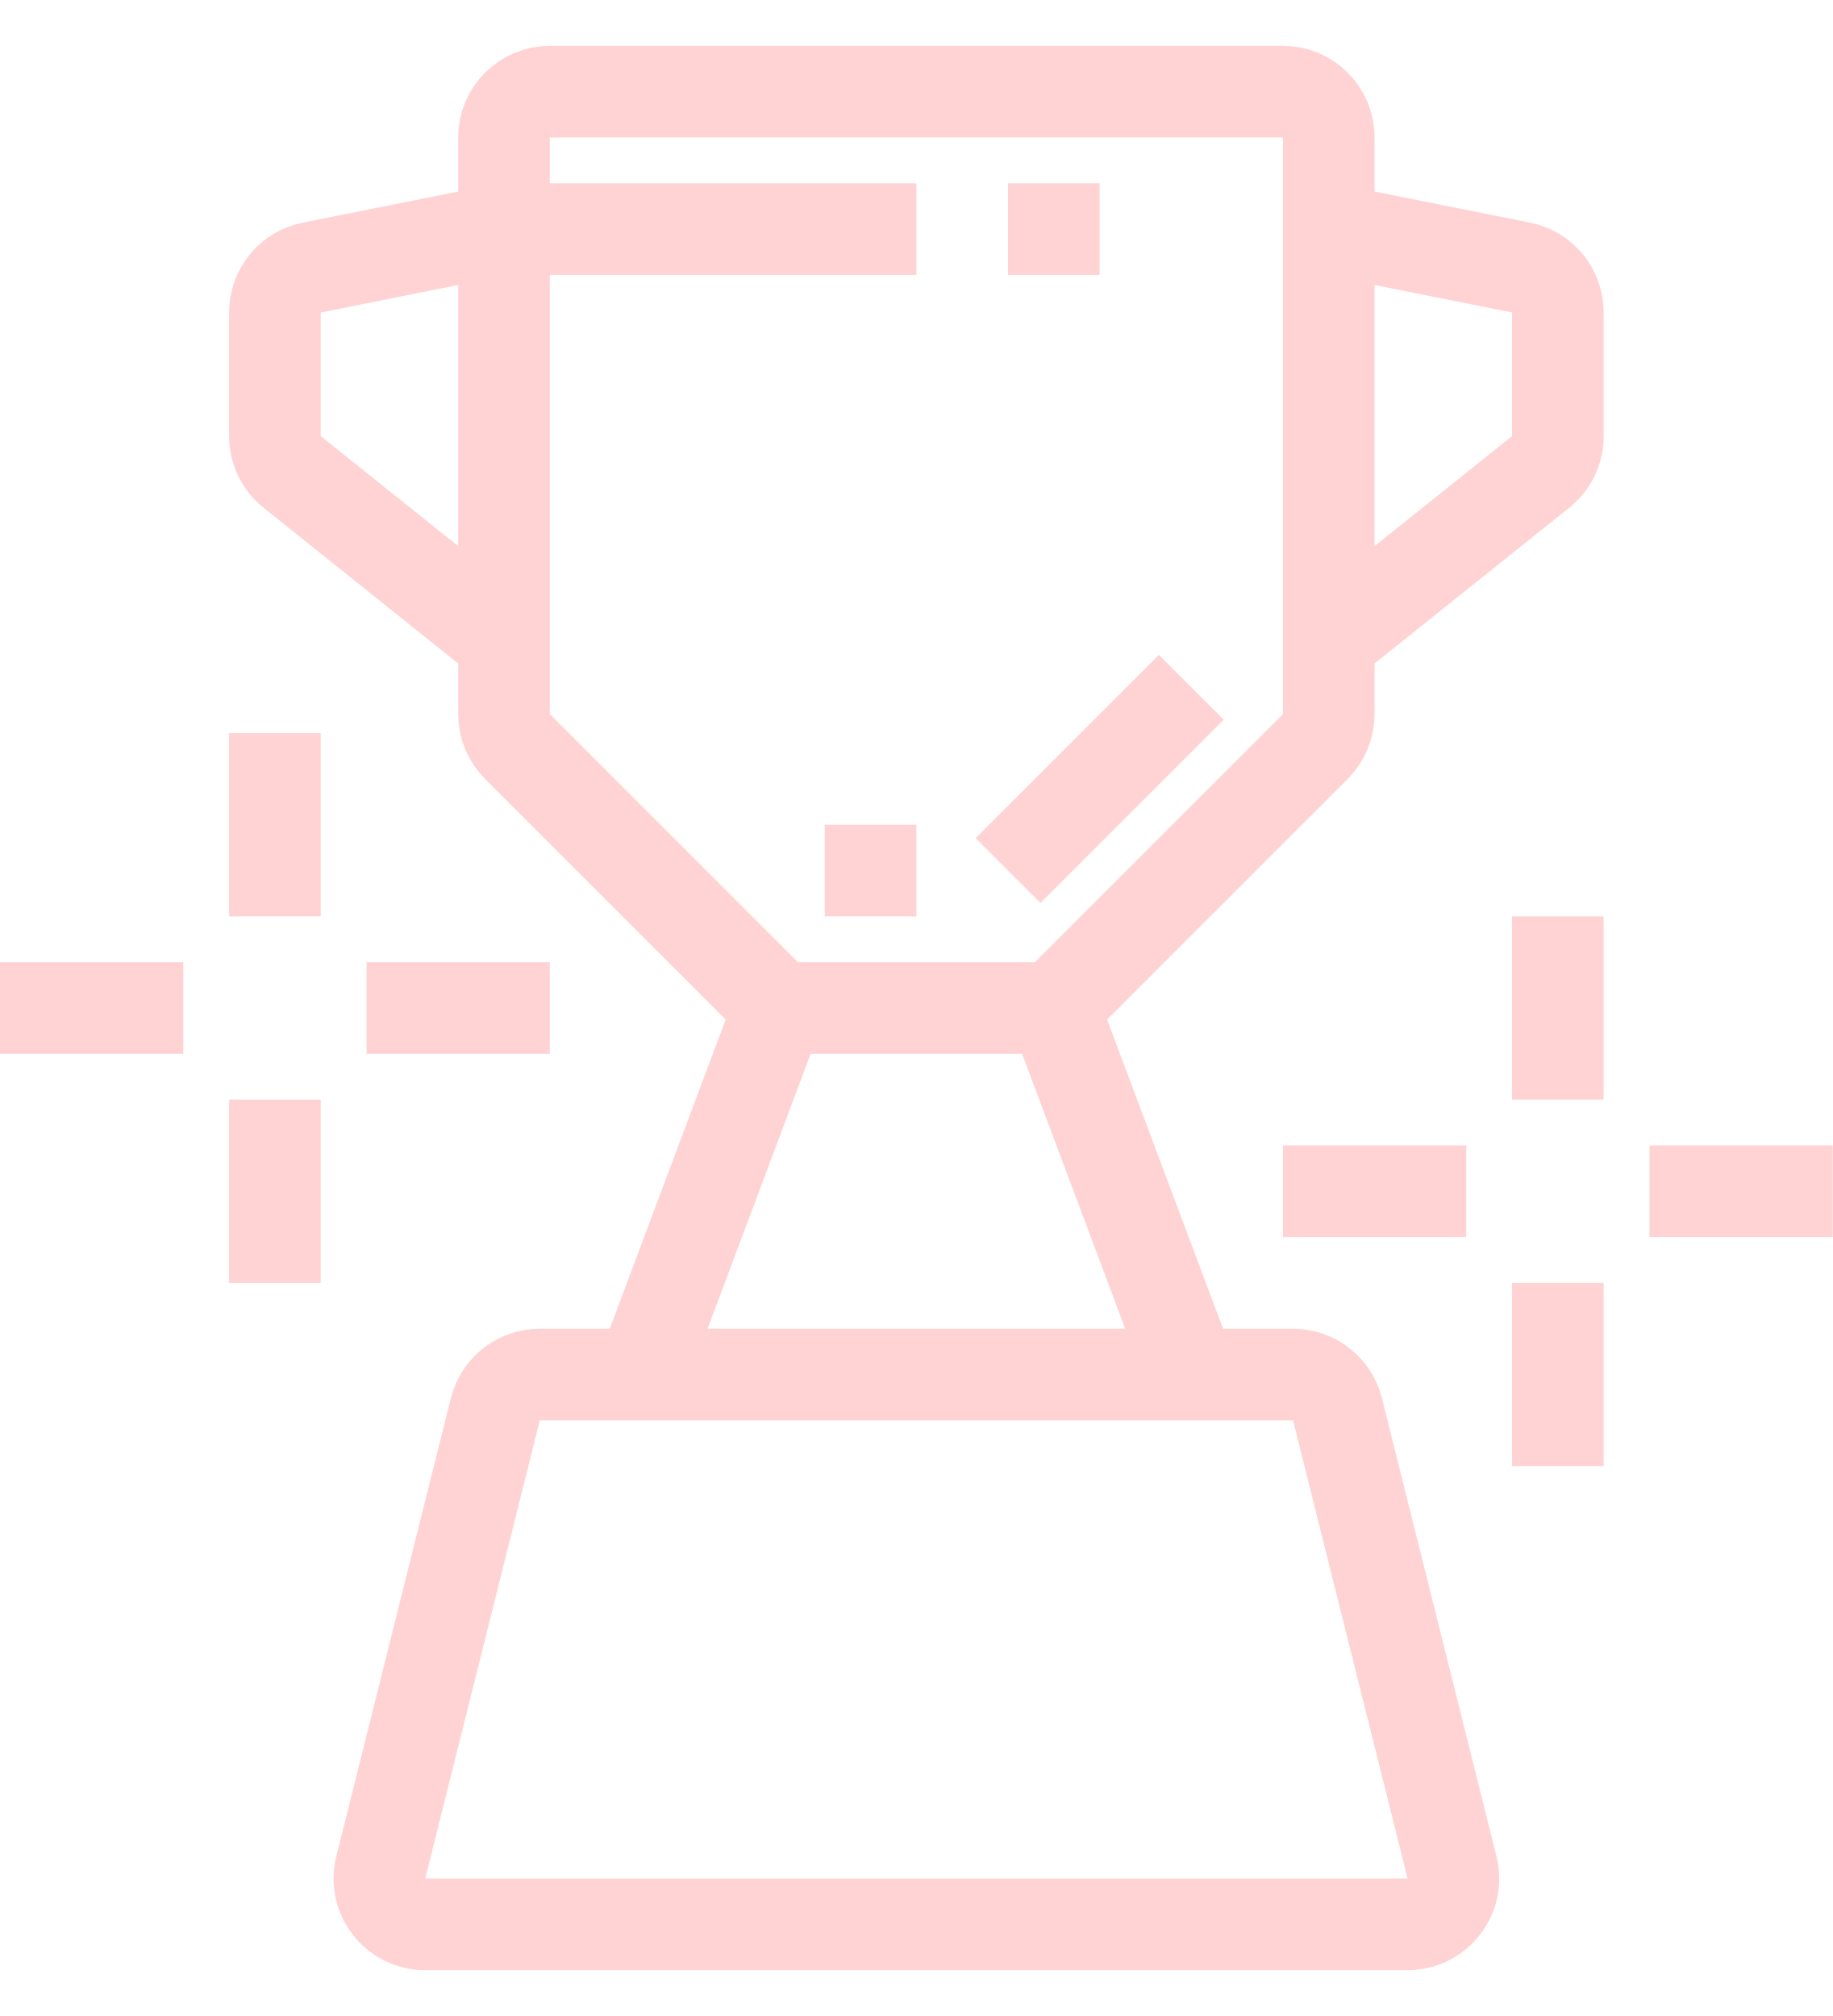
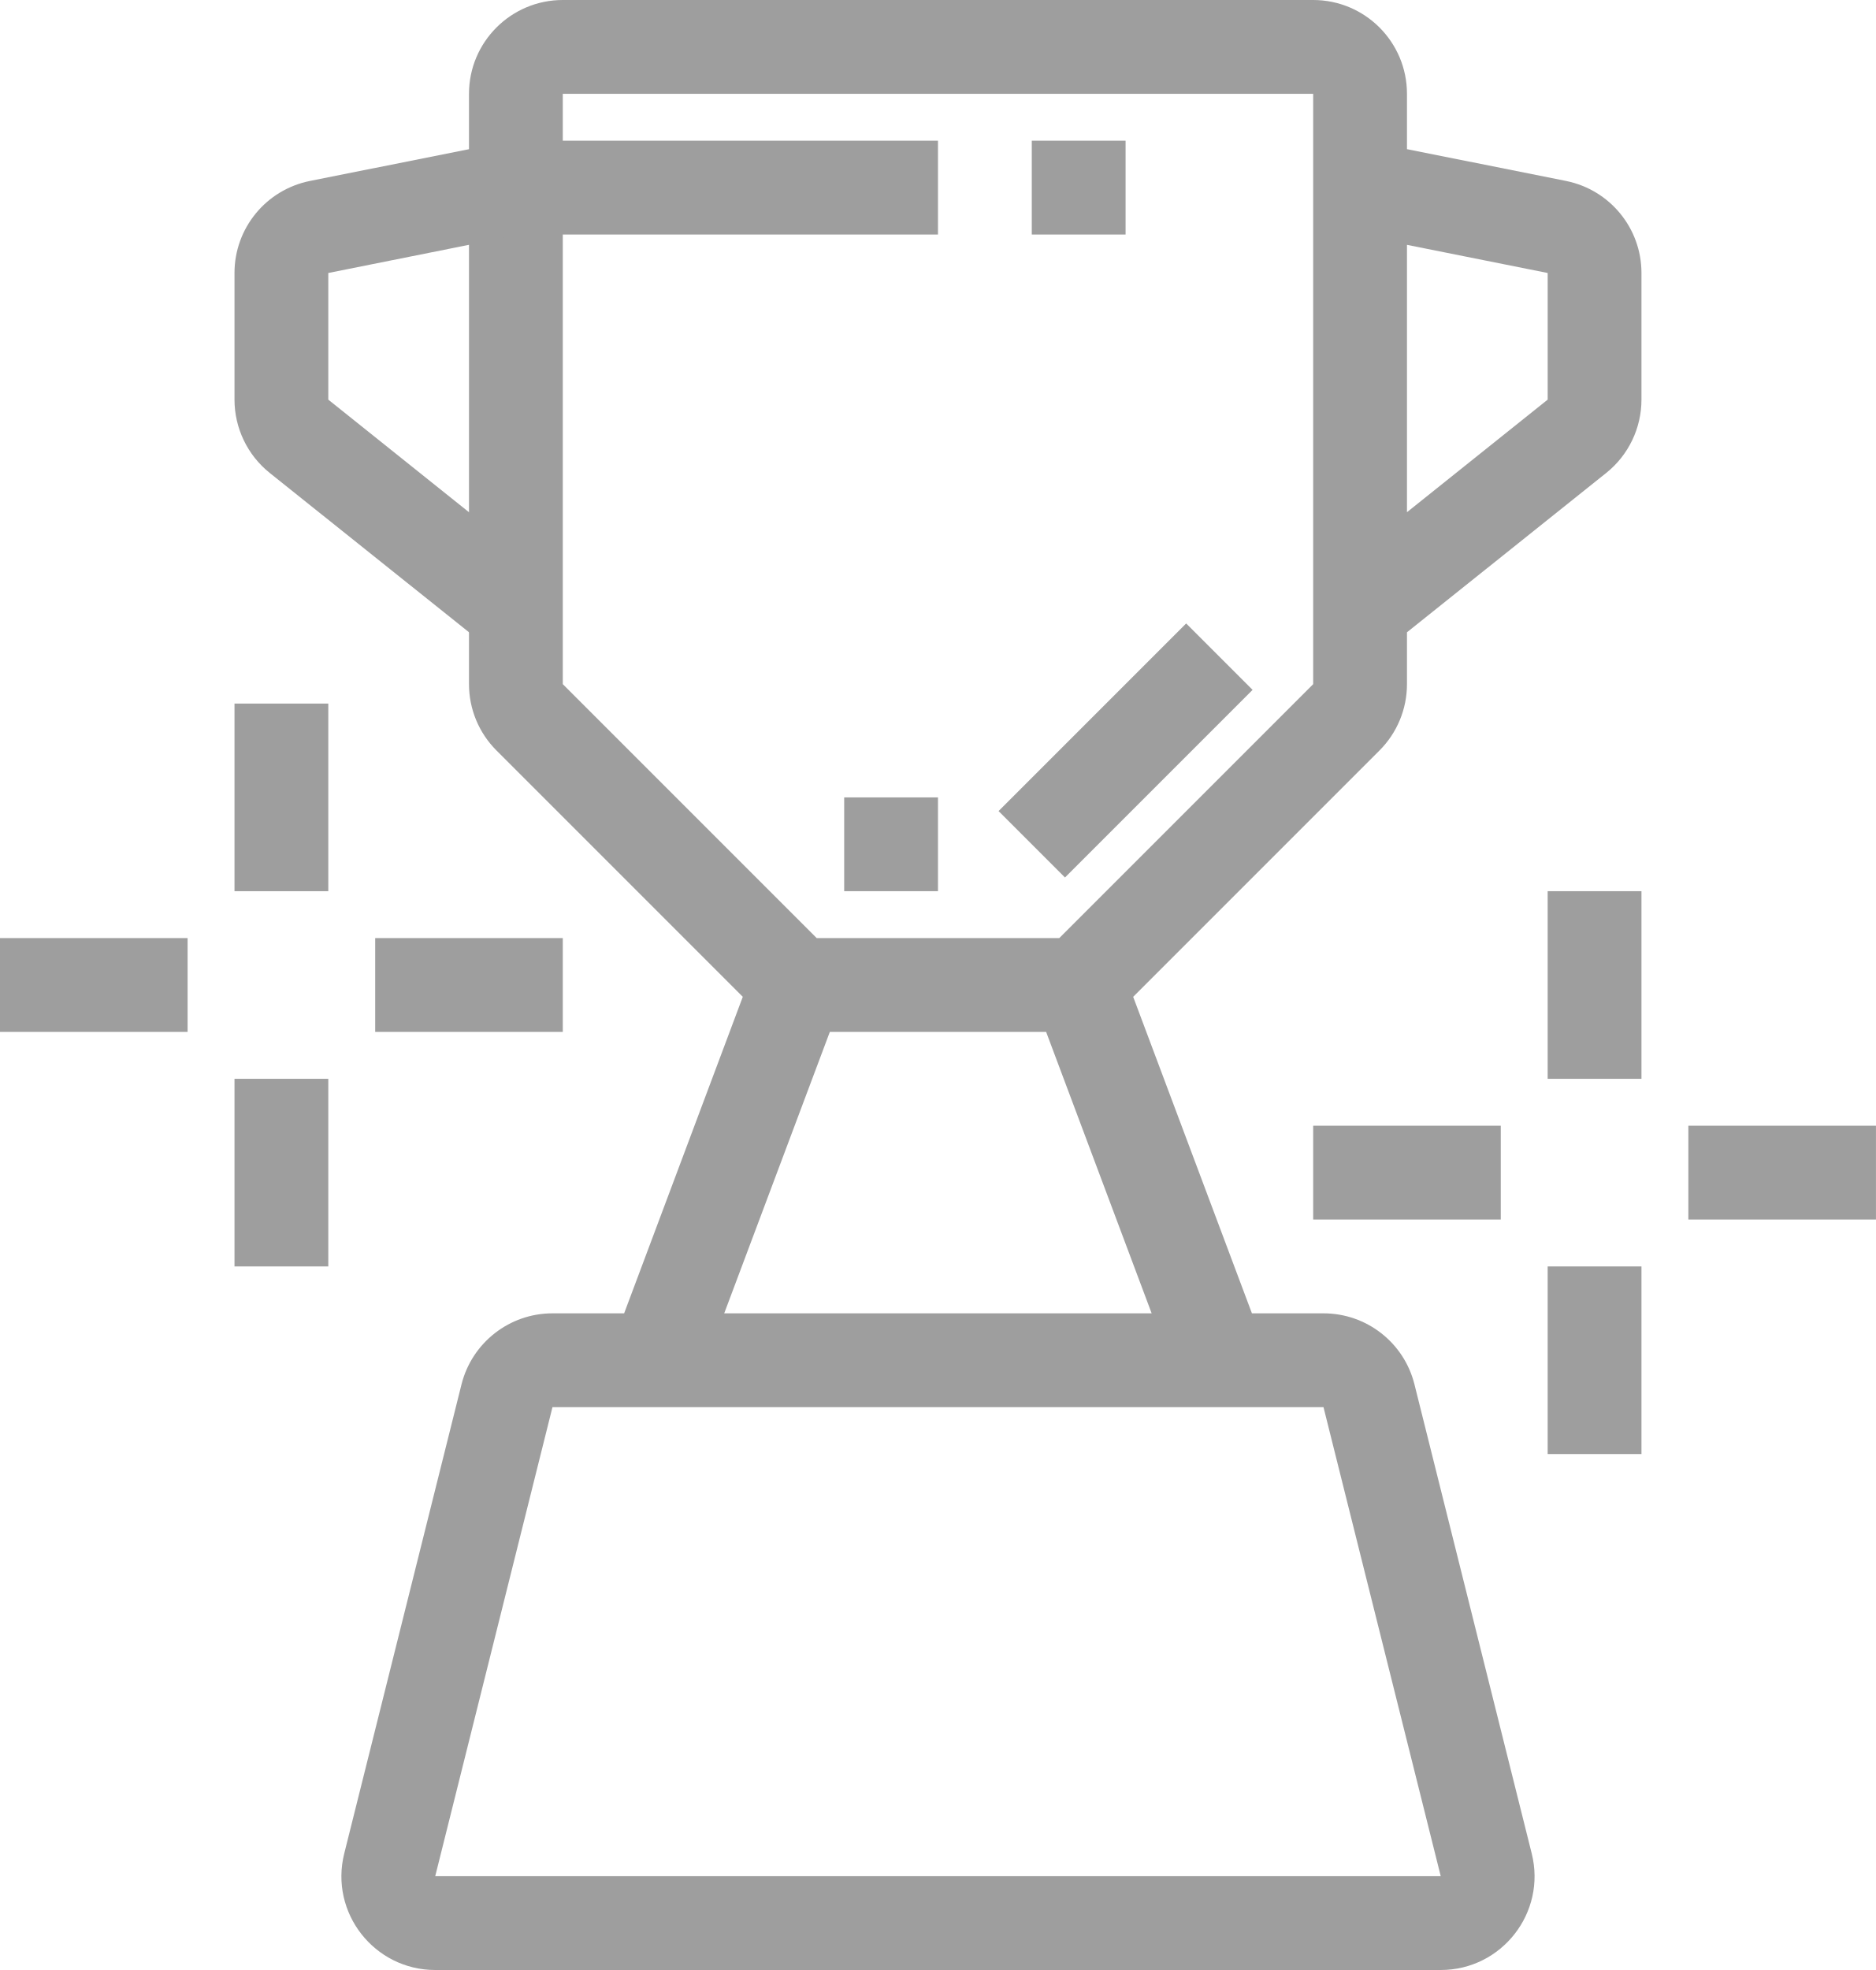
- <svg xmlns="http://www.w3.org/2000/svg" width="20" height="22" viewBox="0 0 20 22" fill="none">
-   <path d="M11.5 11L14.354 8.146C14.447 8.053 14.5 7.926 14.5 7.793V7M11.5 11H8.5M11.5 11L13 15M8.5 11L5.646 8.146C5.553 8.053 5.5 7.926 5.5 7.793V1.5C5.5 1.224 5.724 1 6 1H14C14.276 1 14.5 1.224 14.5 1.5V2.5M8.5 11L7 15M14.5 2.5L16.598 2.92C16.832 2.966 17 3.172 17 3.41V4.76C17 4.912 16.931 5.055 16.812 5.15L14.5 7M14.5 2.5V7M15.845 20.379L14.595 15.379C14.539 15.156 14.339 15 14.11 15H5.89C5.661 15 5.461 15.156 5.405 15.379L4.155 20.379C4.076 20.694 4.315 21 4.64 21H15.36C15.685 21 15.924 20.694 15.845 20.379Z" stroke="#FFD3D3" />
-   <path d="M5.5 2.5L3.402 2.92C3.168 2.966 3 3.172 3 3.41V4.76C3 4.912 3.069 5.055 3.188 5.15L5.5 7" stroke="#FFD3D3" />
-   <path d="M5.5 2.5H10M11 2.5H12" stroke="#FFD3D3" />
-   <path d="M9 9.5H10M11 9.5L13 7.5" stroke="#FFD3D3" />
-   <path d="M3 8V10M3 12V14M4 11H6M2 11H0" stroke="#FFD3D3" />
-   <path d="M17 10V12M17 14V16M16 13H14M18 13H20" stroke="#FFD3D3" />
+ <svg xmlns="http://www.w3.org/2000/svg" width="20" height="21" viewBox="0 0 20 21" fill="none">
+   <path fill-rule="evenodd" clip-rule="evenodd" d="M5 1C5 0.448 5.448 0 6 0H14C14.552 0 15 0.448 15 1V1.59L16.696 1.929C17.163 2.023 17.5 2.433 17.5 2.91V4.26C17.5 4.563 17.362 4.851 17.125 5.041L15 6.74V7.293C15 7.558 14.895 7.812 14.707 8L12.081 10.626L13.347 14H14.11C14.569 14 14.969 14.312 15.08 14.758L16.33 19.758C16.488 20.389 16.01 21 15.36 21H4.64C3.99 21 3.512 20.389 3.67 19.758L4.92 14.758C5.032 14.312 5.432 14 5.89 14H6.654L7.919 10.626L5.293 8C5.105 7.812 5 7.558 5 7.293V1ZM8.847 11L7.721 14H12.278L11.153 11H8.847ZM11.293 10L14 7.293V1L6 1V7.293L8.707 10H11.293ZM15 5.46L16.5 4.26V2.91L15 2.61V5.46ZM14.11 15H5.89L4.64 20H15.36L14.11 15Z" fill="#9E9E9E" />
+   <path fill-rule="evenodd" clip-rule="evenodd" d="M3.304 1.929L5.402 1.51L5.598 2.49L3.5 2.91L3.402 2.42L3.5 2.91V4.26L5.812 6.11L5.188 6.89L2.875 5.041C2.638 4.851 2.5 4.563 2.5 4.26V2.91C2.5 2.433 2.836 2.023 3.304 1.929Z" fill="#9E9E9E" />
+   <path fill-rule="evenodd" clip-rule="evenodd" d="M10 2.5H5.5V1.5H10V2.5ZM12 2.5H11V1.5H12V2.5Z" fill="#9E9E9E" />
+   <path fill-rule="evenodd" clip-rule="evenodd" d="M13.354 7.354L11.354 9.354L10.646 8.646L12.646 6.646L13.354 7.354ZM10 9.5H9V8.5H10V9.5Z" fill="#9E9E9E" />
+   <path fill-rule="evenodd" clip-rule="evenodd" d="M2.5 9.5V7.5H3.5V9.5H2.5ZM0 10H2V11H0V10ZM6 11H4V10H6V11ZM2.5 13.5V11.5H3.5V13.5H2.5Z" fill="#9E9E9E" />
+   <path fill-rule="evenodd" clip-rule="evenodd" d="M16.5 11.5V9.5H17.5V11.5H16.5ZM14 12H16V13H14V12ZM20 13H18V12H20V13ZM16.5 15.5V13.5H17.5V15.5H16.5Z" fill="#9E9E9E" />
</svg>
